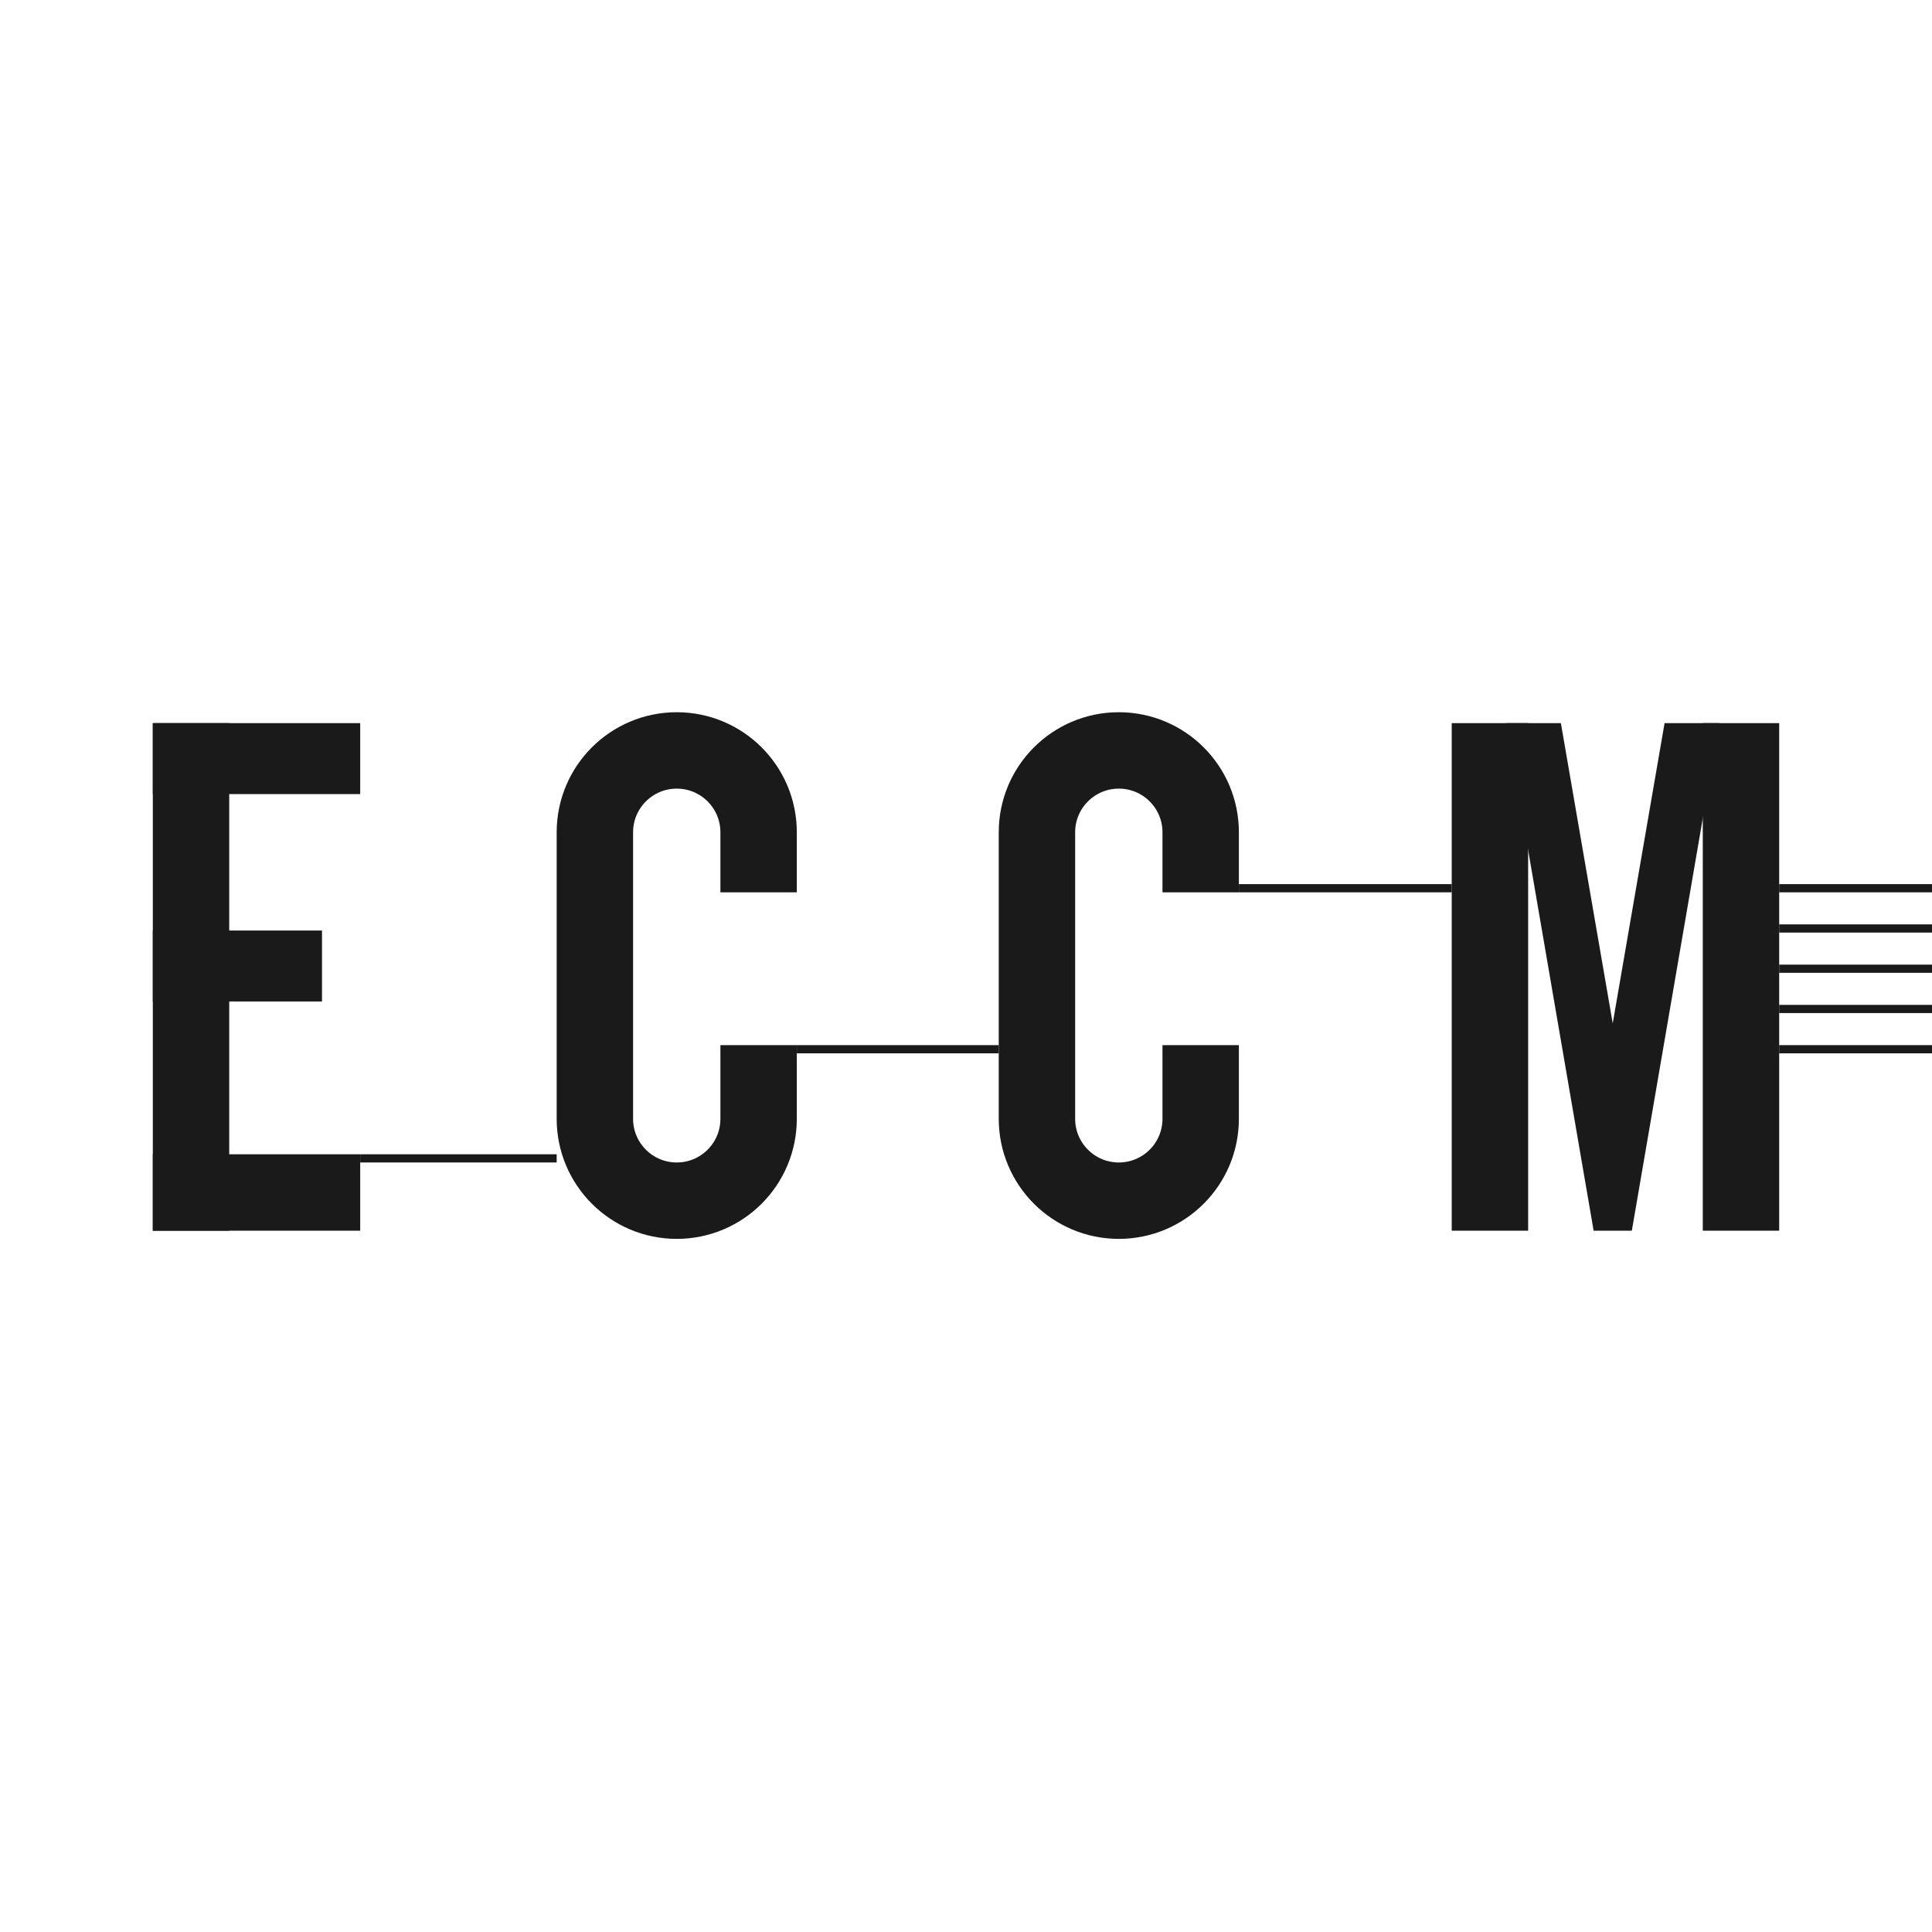
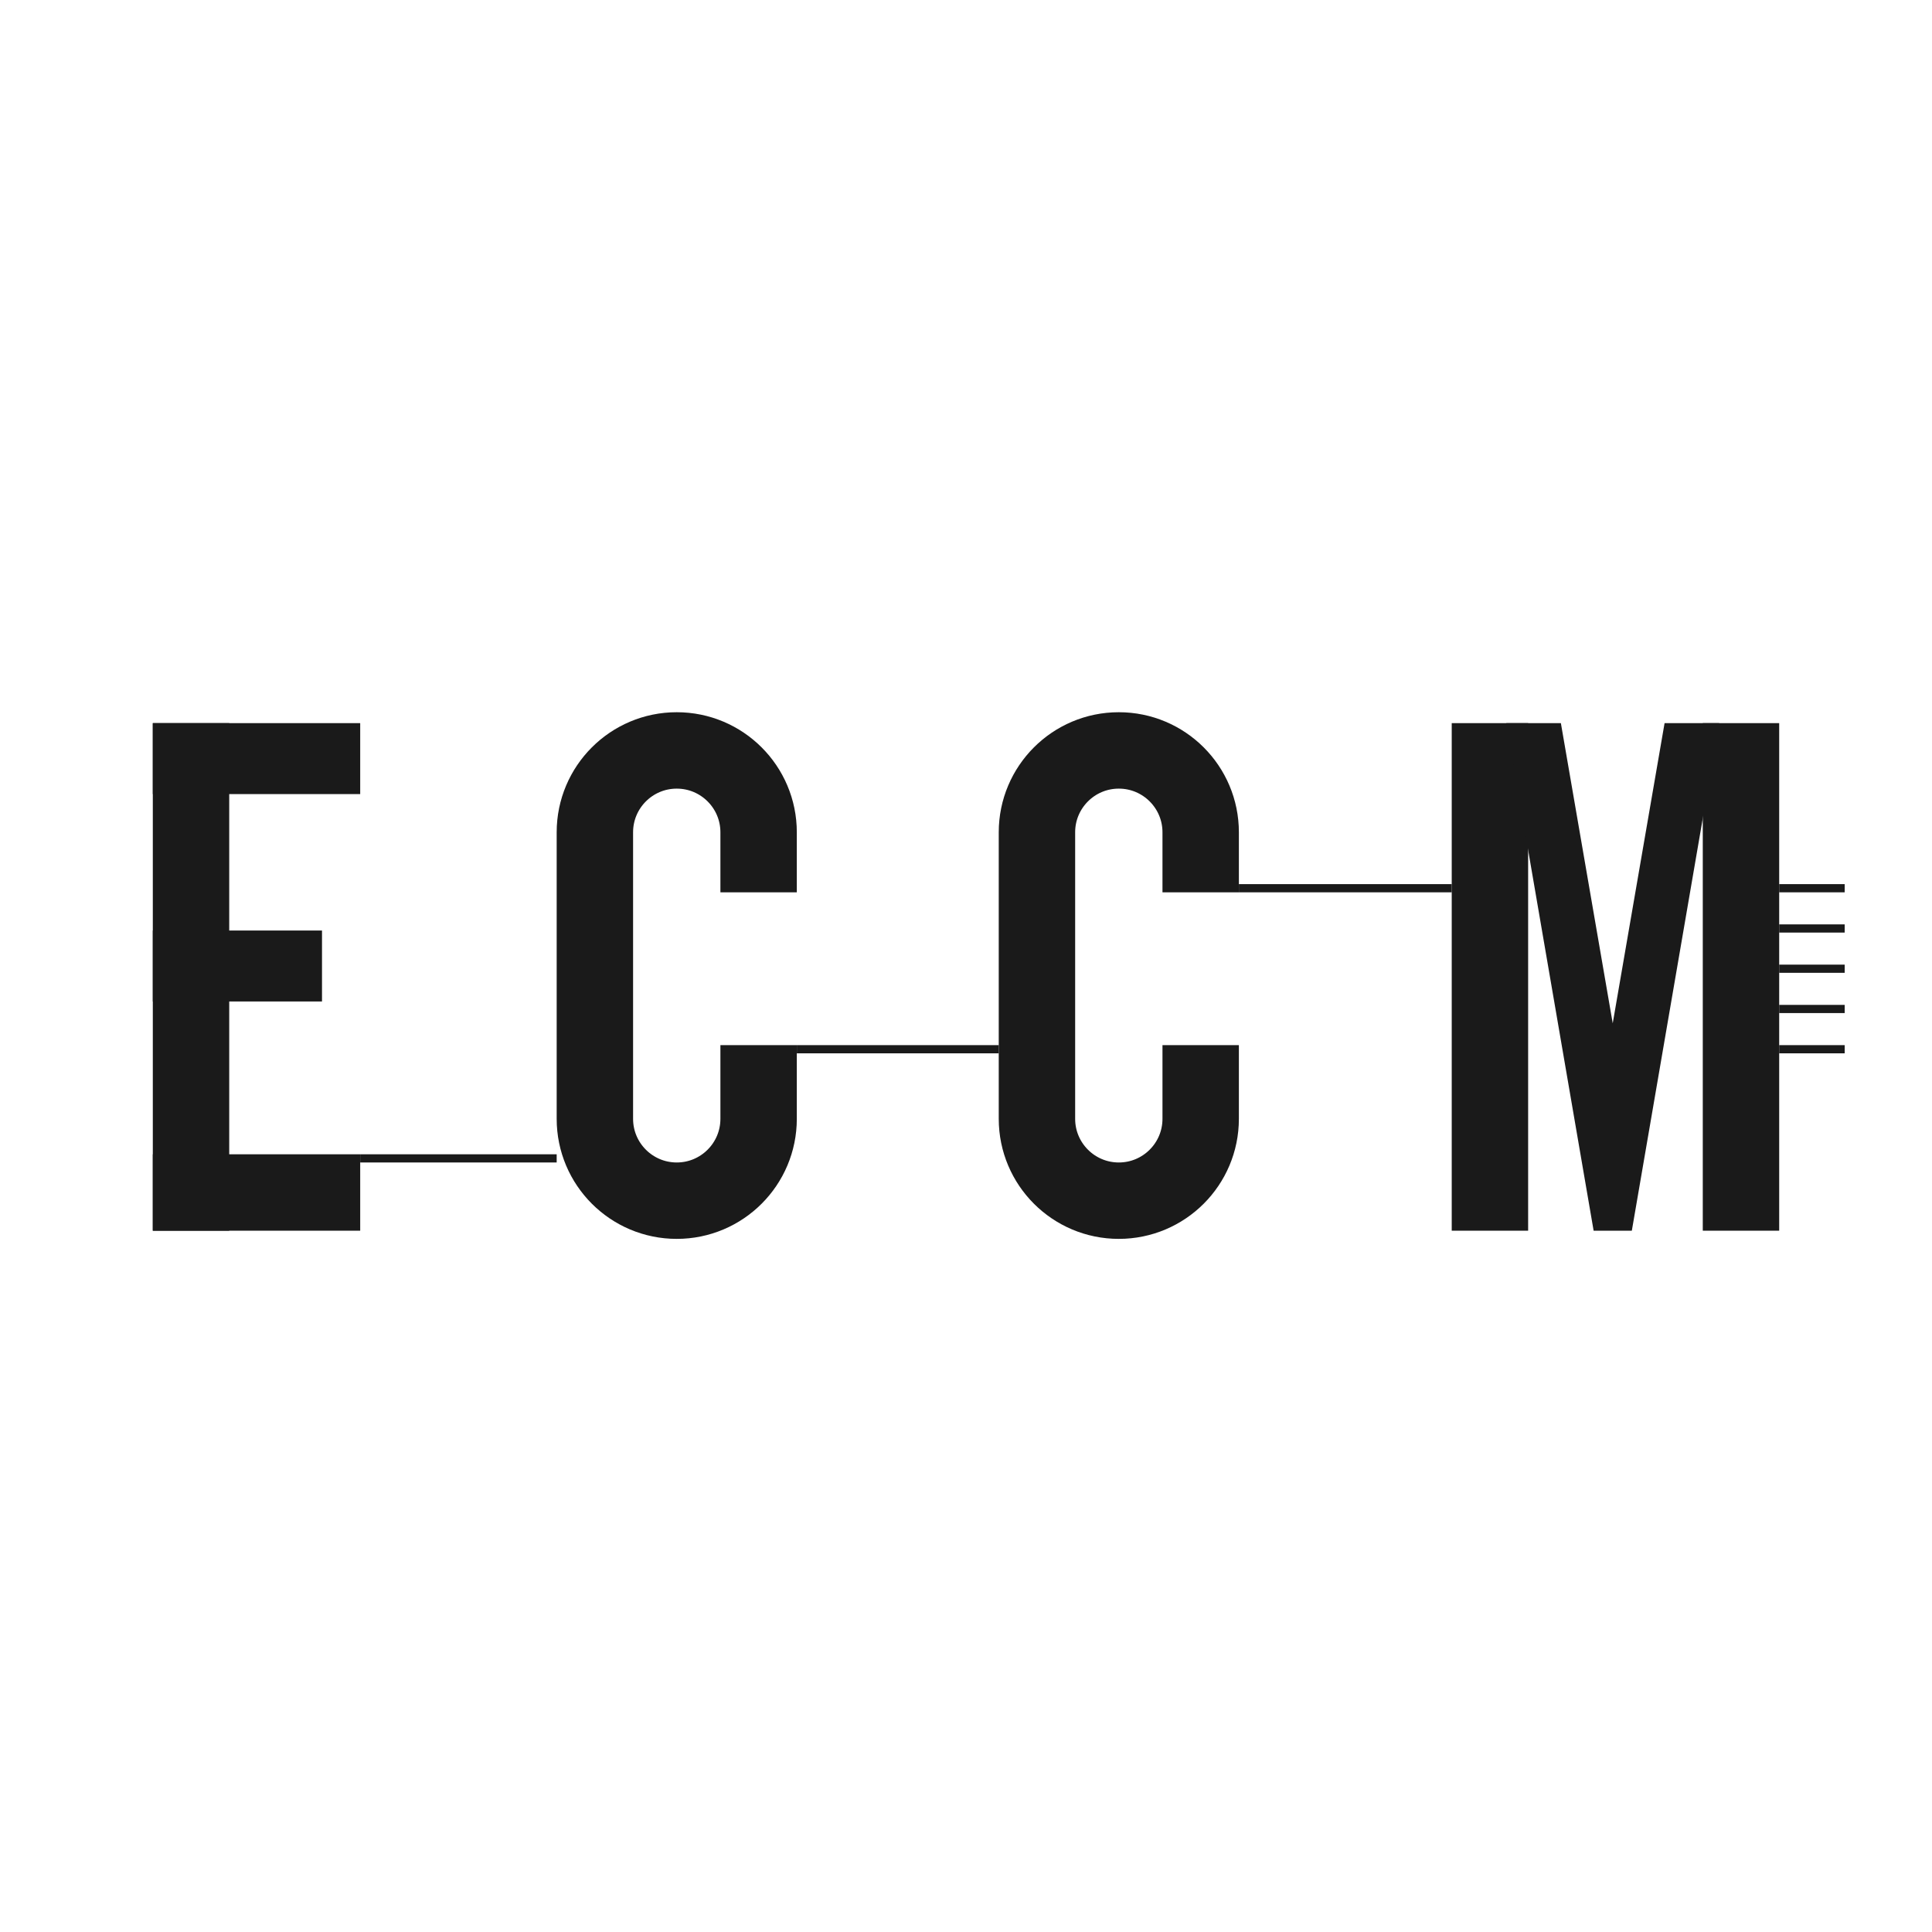
<svg xmlns="http://www.w3.org/2000/svg" viewBox="0 0 354 354" width="354" height="354" color="#1a1a1a" role="img" aria-labelledby="t d">
  <rect width="354" height="354" fill="#ffffff" />
  <g fill="currentColor">
    <g transform="translate(-7 103.5)">
      <g class="letters">
        <rect x="35" y="29" width="14" height="93" />
        <rect x="35" y="29" width="38" height="13" />
        <rect x="35" y="67" width="31" height="13" />
        <rect x="35" y="108" width="38" height="14" />
        <path d="M146 60 V49 A15 15 0 0 0 116 49 V101.5 A15 15 0 0 0 146 101.5 V88" fill="none" stroke="currentColor" stroke-width="14" />
        <path d="M227 60 V49 A15 15 0 0 0 197 49 V101.5 A15 15 0 0 0 227 101.5 V88" fill="none" stroke="currentColor" stroke-width="14" />
        <rect x="273" y="29" width="14" height="93" />
        <rect x="319" y="29" width="14" height="93" />
        <polygon points="283,29 293,29 302.5,84 312,29 322,29 306,122 299,122" />
      </g>
      <g class="lines">
        <rect x="73" y="108" width="36" height="1.5" />
        <rect x="153" y="88" width="37" height="1.5" />
        <rect x="234" y="58.5" width="39" height="1.5" />
-         <rect x="333" y="58.5" width="28" height="1.5" />
-         <rect x="333" y="65.875" width="28" height="1.5" />
-         <rect x="333" y="73.25" width="28" height="1.5" />
-         <rect x="333" y="80.625" width="28" height="1.5" />
-         <rect x="333" y="88" width="28" height="1.5" />
+         <rect x="333" y="58.5" width="12" height="1.5" />
+         <rect x="333" y="65.875" width="12" height="1.5" />
+         <rect x="333" y="73.25" width="12" height="1.5" />
+         <rect x="333" y="80.625" width="12" height="1.5" />
+         <rect x="333" y="88" width="12" height="1.5" />
      </g>
    </g>
  </g>
</svg>
